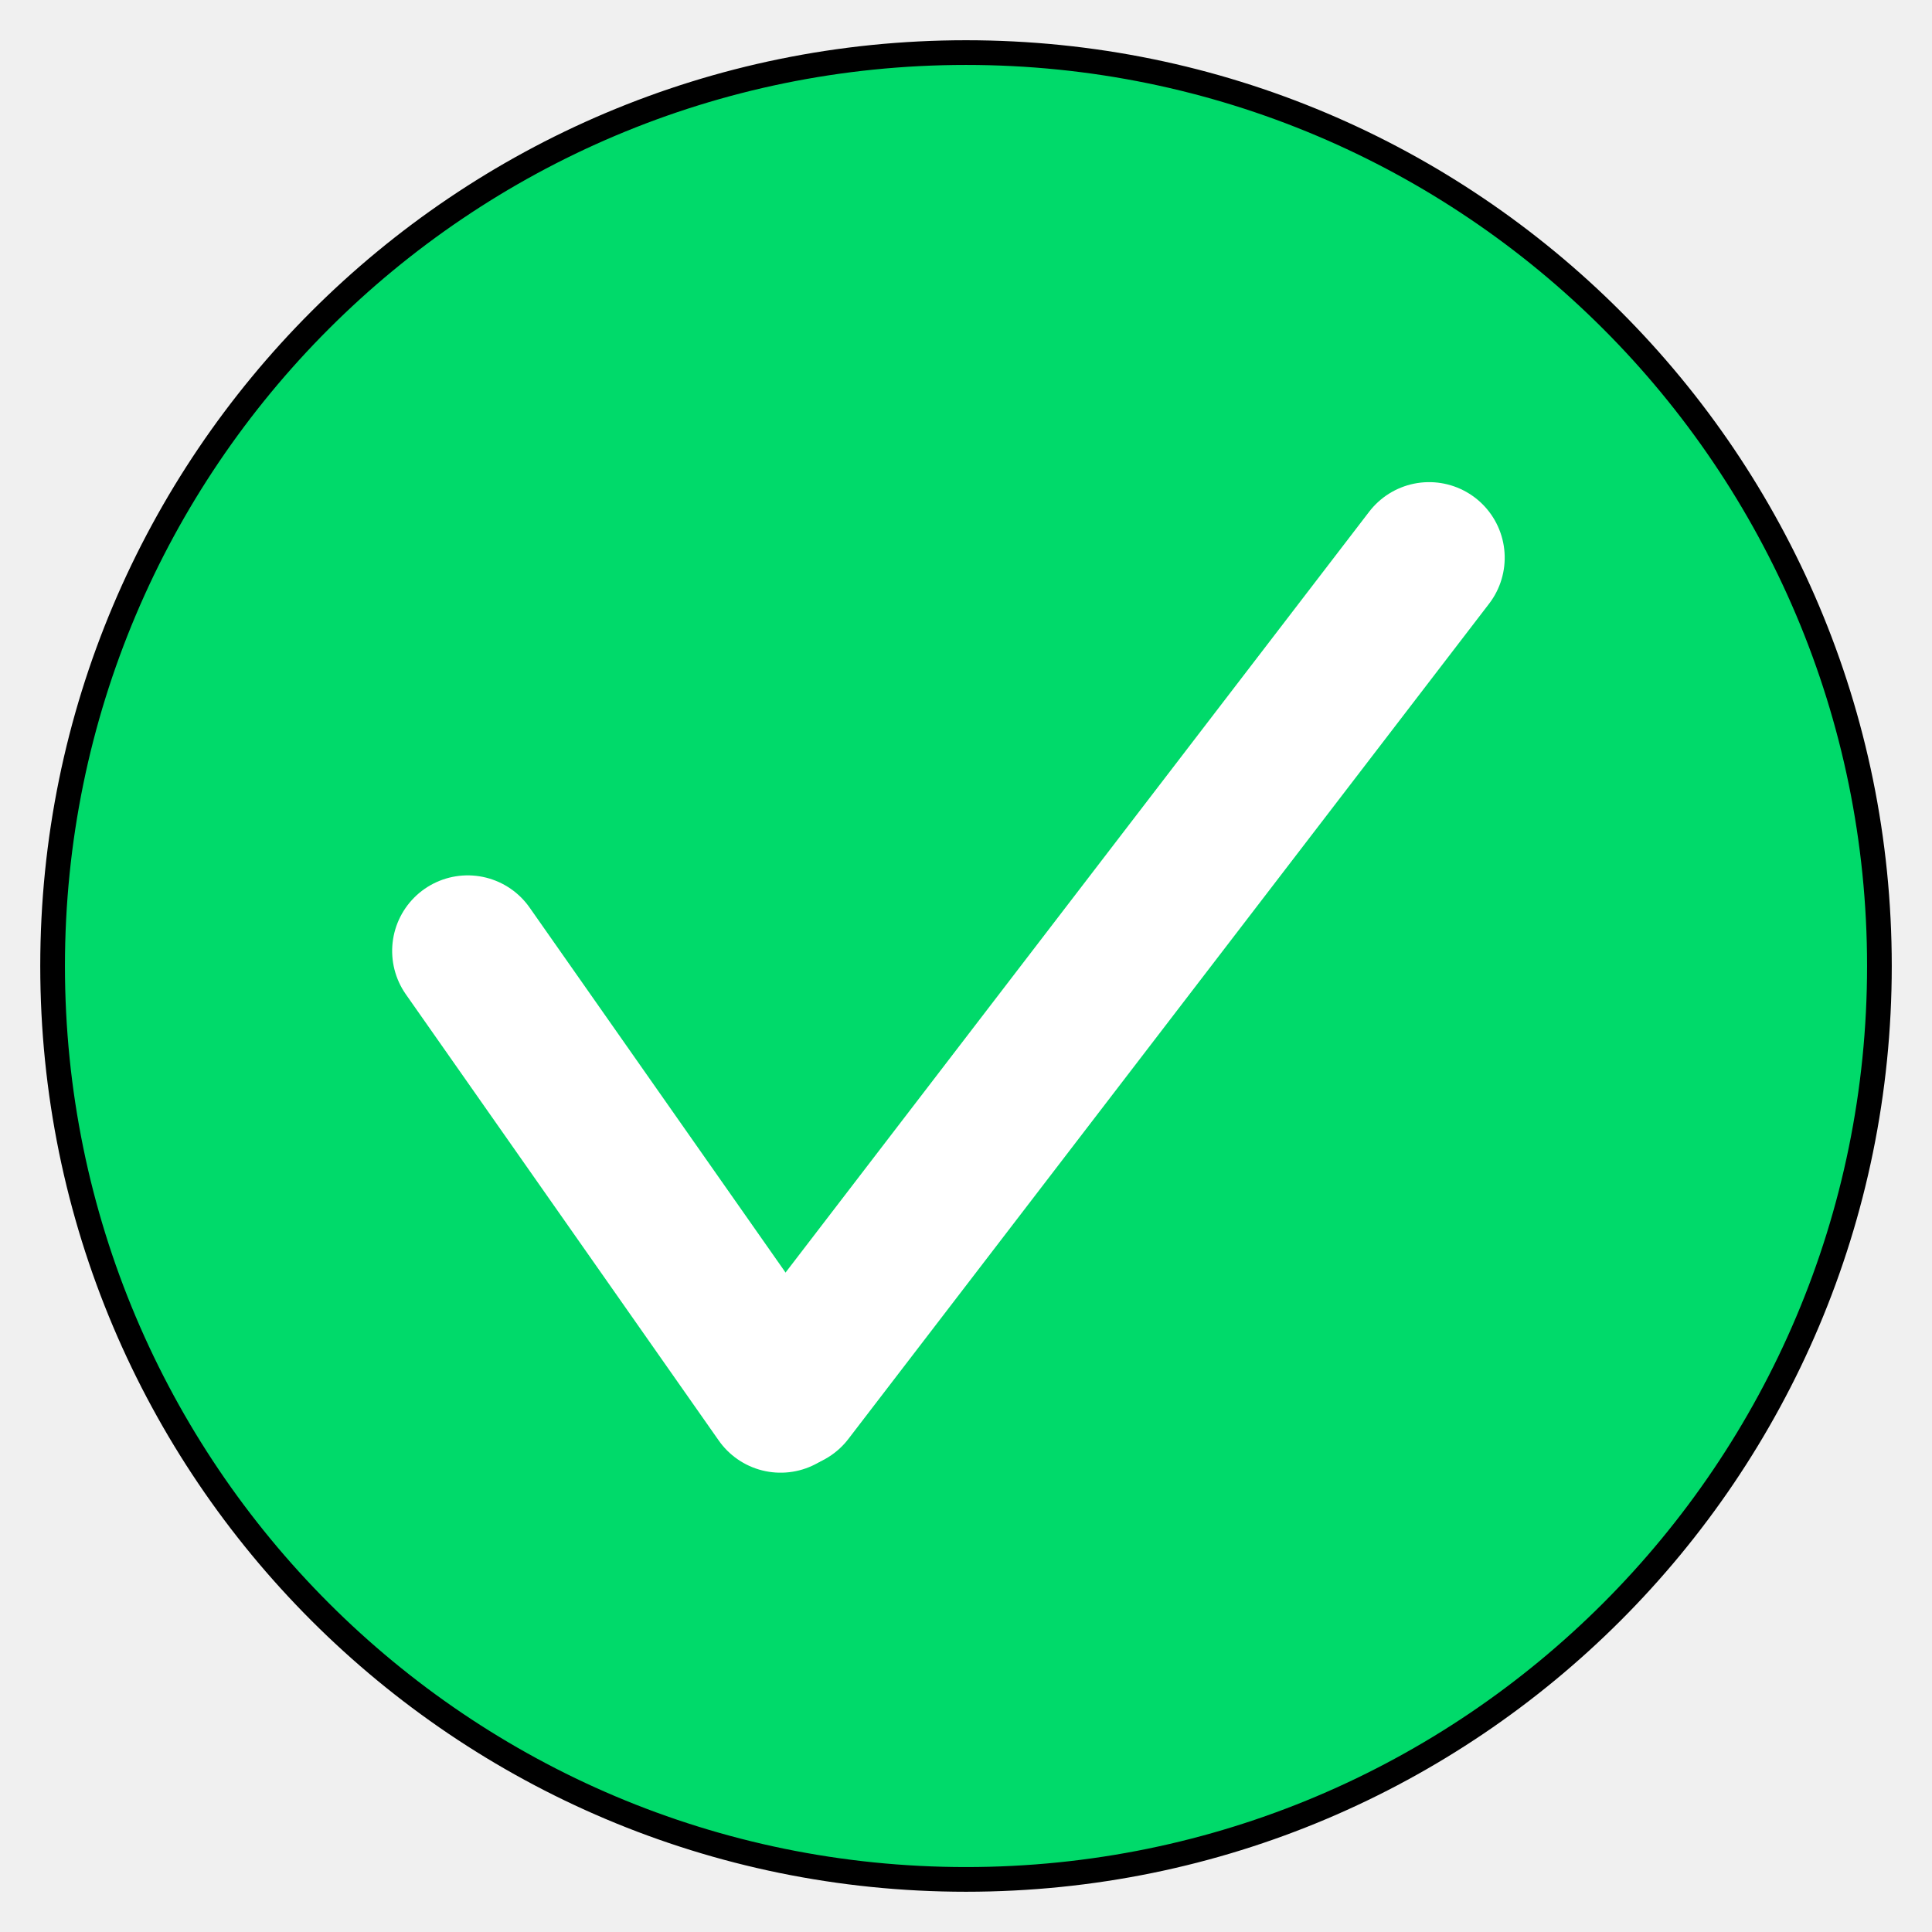
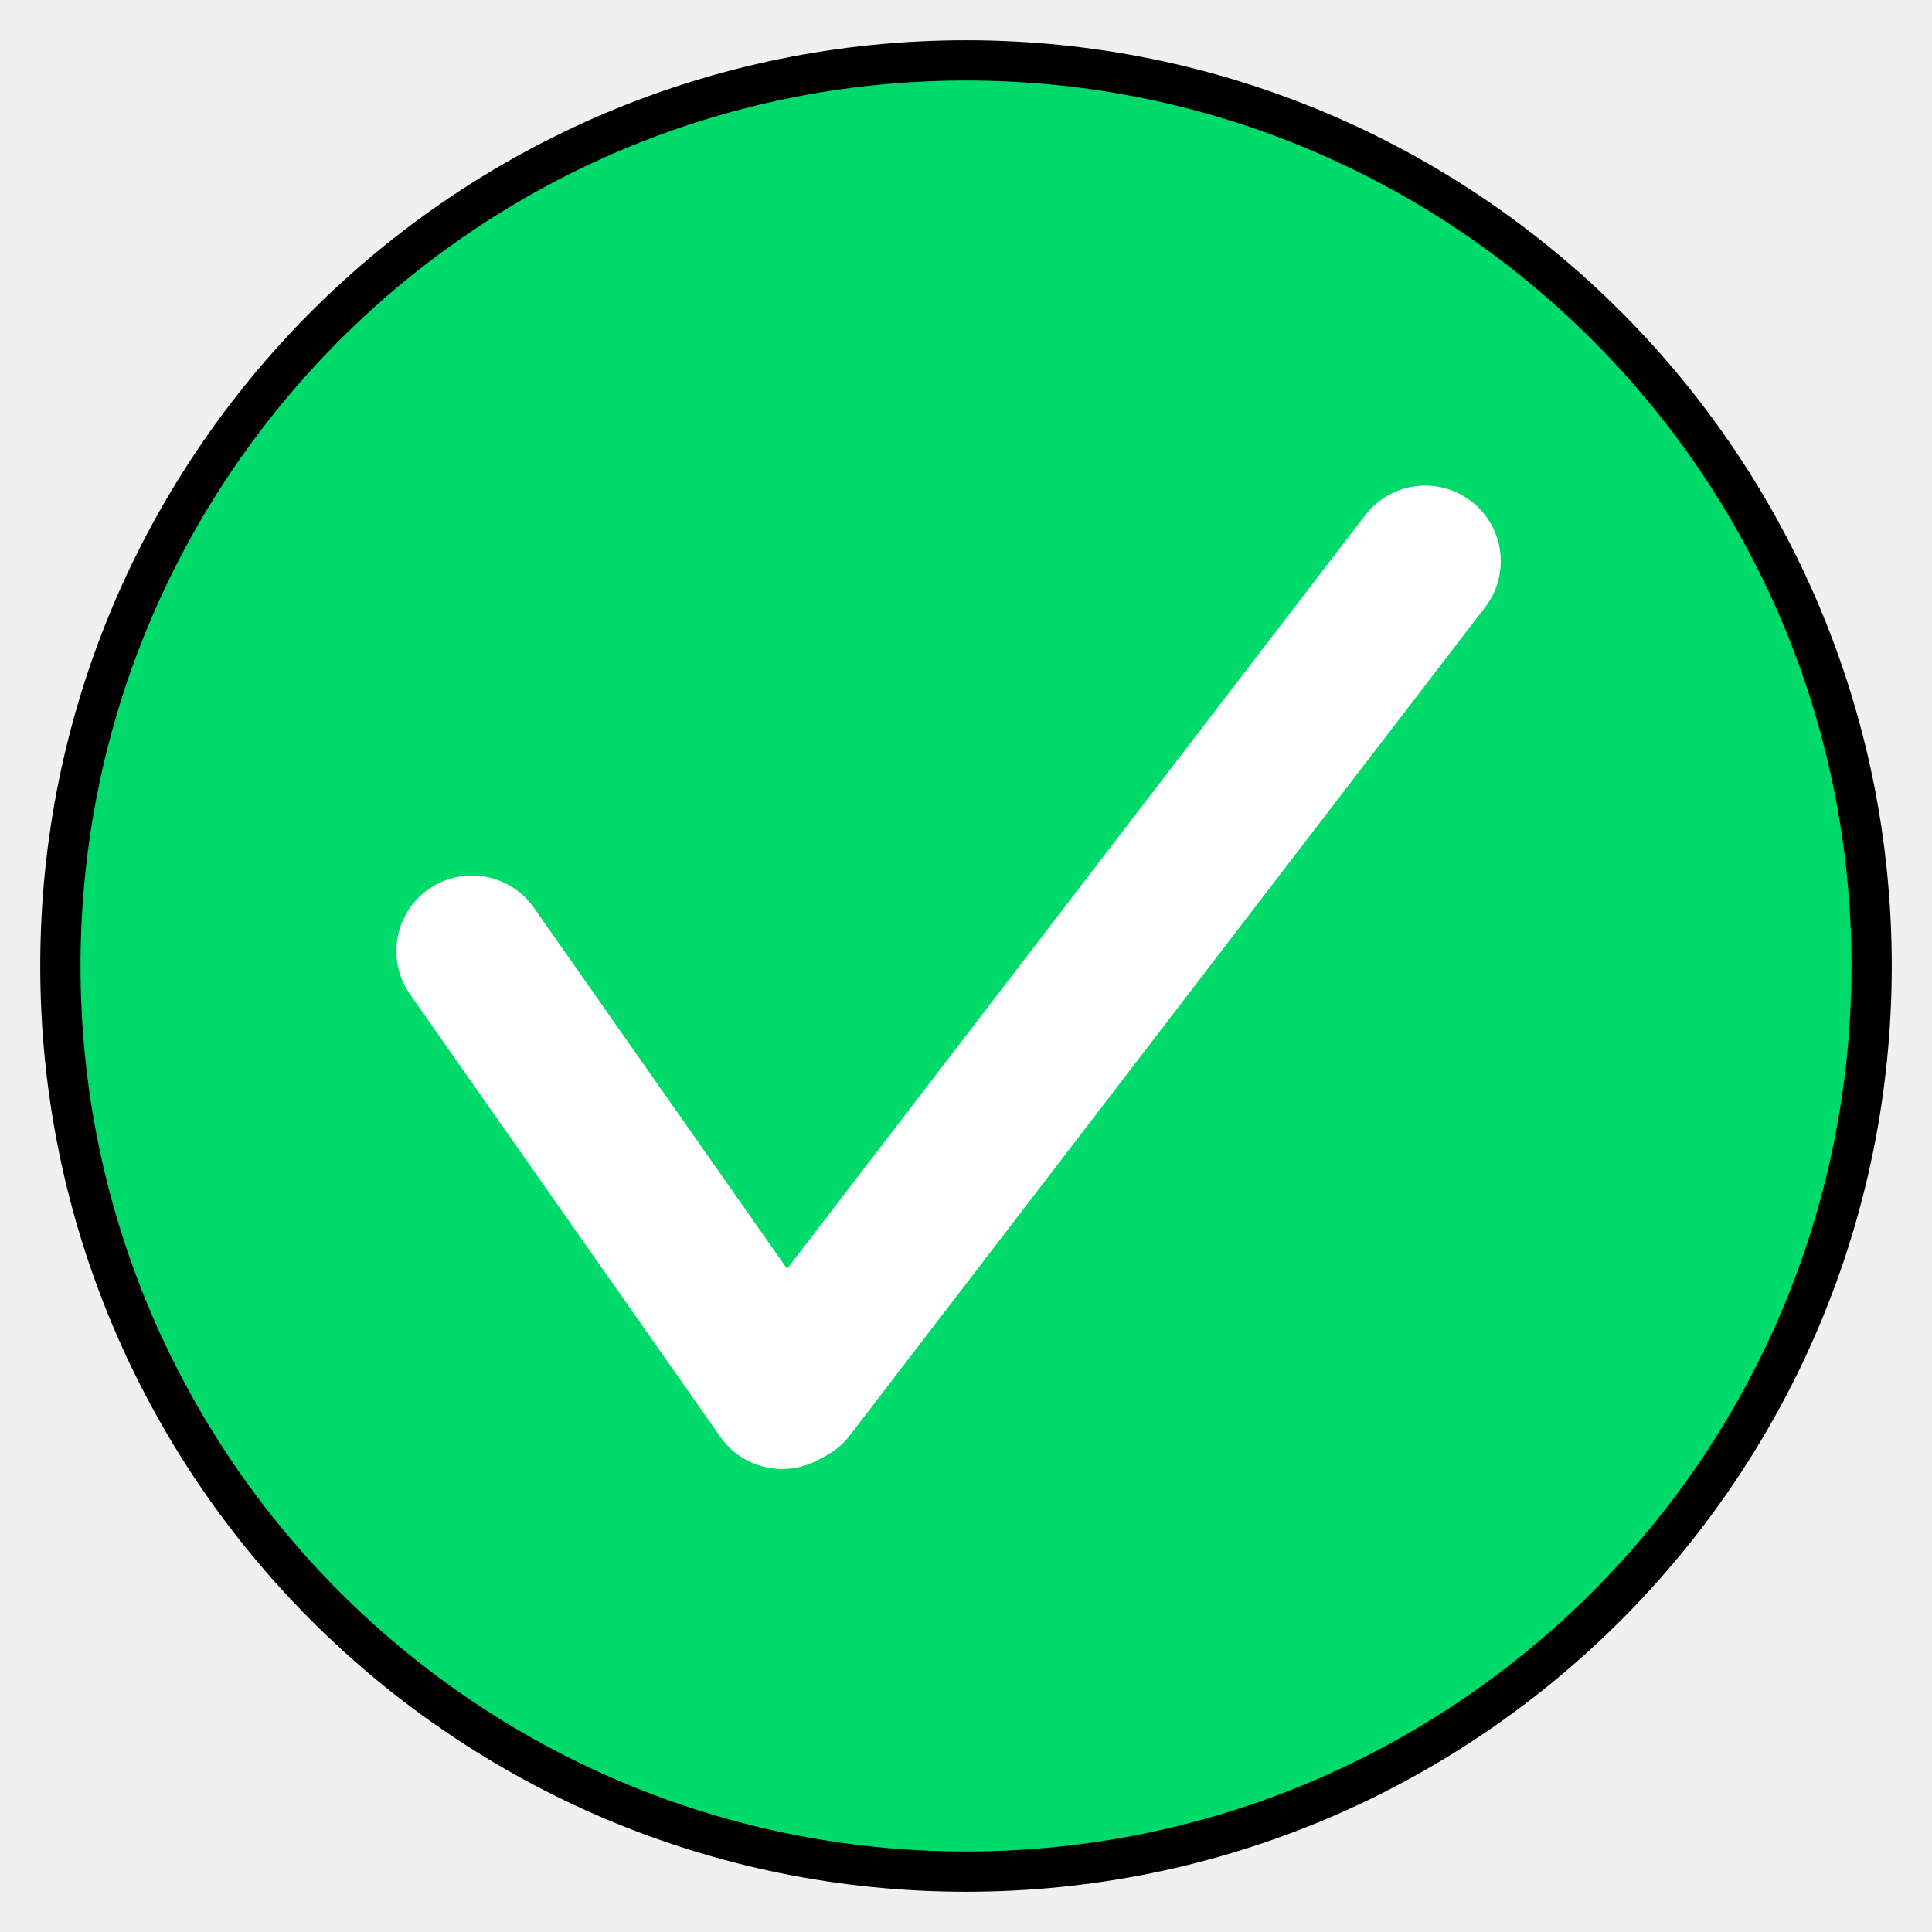
<svg xmlns="http://www.w3.org/2000/svg" width="48" height="48" viewBox="0 0 12.7 12.7" version="1.1" id="svg8">
  <defs id="defs2">
    <marker style="overflow:visible" id="Arrow1Lstart" refX="0" refY="0" orient="auto">
      <path transform="matrix(0.8,0,0,0.8,10,0)" style="fill-rule:evenodd;stroke:#000000;stroke-width:1pt" d="M 0,0 5,-5 -12.5,0 5,5 Z" id="path951" />
    </marker>
  </defs>
  <g id="layer1">
-     <g id="g849" transform="matrix(0.09387755,0,0,0.09387755,0.01619882,0.01619857)">
-       <g id="g1225" transform="matrix(0.9669333,0,0,0.9669333,-29.89517,-94.61953)" style="stroke-width:1.788;stroke-miterlimit:4;stroke-dasharray:none">
-         <circle style="fill:#00da6a;fill-opacity:1;stroke:#000000;stroke-width:1.788;stroke-miterlimit:4;stroke-dasharray:none;stroke-opacity:1" id="path833" cx="100.694" cy="167.631" r="66.146" />
+     <g id="g849" transform="matrix(0.09307778,0,0,0.09307778,0.07015894,0.07015869)" style="stroke-width:1.009">
+       <g id="g1225" transform="matrix(0.9669333,0,0,0.9669333,-29.89517,-94.61953)" style="stroke-width:2.94;stroke-miterlimit:4;stroke-dasharray:none">
+         <circle style="fill:#00da6a;fill-opacity:1;stroke:#000000;stroke-width:2.94;stroke-miterlimit:4;stroke-dasharray:none;stroke-opacity:1" id="path833" cx="100.694" cy="167.631" r="66.146" />
      </g>
-       <g id="g1010" transform="rotate(-1.349379,-53.19726,-506.5321)" style="stroke-width:10.583;stroke-miterlimit:4;stroke-dasharray:none">
-         <path style="fill:none;stroke:#ffffff;stroke-width:10.583;stroke-linecap:round;stroke-linejoin:miter;stroke-miterlimit:4;stroke-dasharray:none;stroke-opacity:1" d="M 87.012,42.333 40.782,99.748" id="path945" />
-         <path style="fill:none;stroke:#ffffff;stroke-width:10.583;stroke-linecap:round;stroke-linejoin:miter;stroke-miterlimit:4;stroke-dasharray:none;stroke-opacity:1" d="M 40.229,100.025 19.062,68.275" id="path1006" />
+       <g id="g1010" transform="rotate(-1.349379,-53.19726,-506.5321)" style="stroke-width:10.674;stroke-miterlimit:4;stroke-dasharray:none">
+         <path style="fill:none;stroke:#ffffff;stroke-width:10.674;stroke-linecap:round;stroke-linejoin:miter;stroke-miterlimit:4;stroke-dasharray:none;stroke-opacity:1" d="M 87.012,42.333 40.782,99.748" id="path945" />
+         <path style="fill:none;stroke:#ffffff;stroke-width:10.674;stroke-linecap:round;stroke-linejoin:miter;stroke-miterlimit:4;stroke-dasharray:none;stroke-opacity:1" d="M 40.229,100.025 19.062,68.275" id="path1006" />
      </g>
    </g>
  </g>
</svg>
